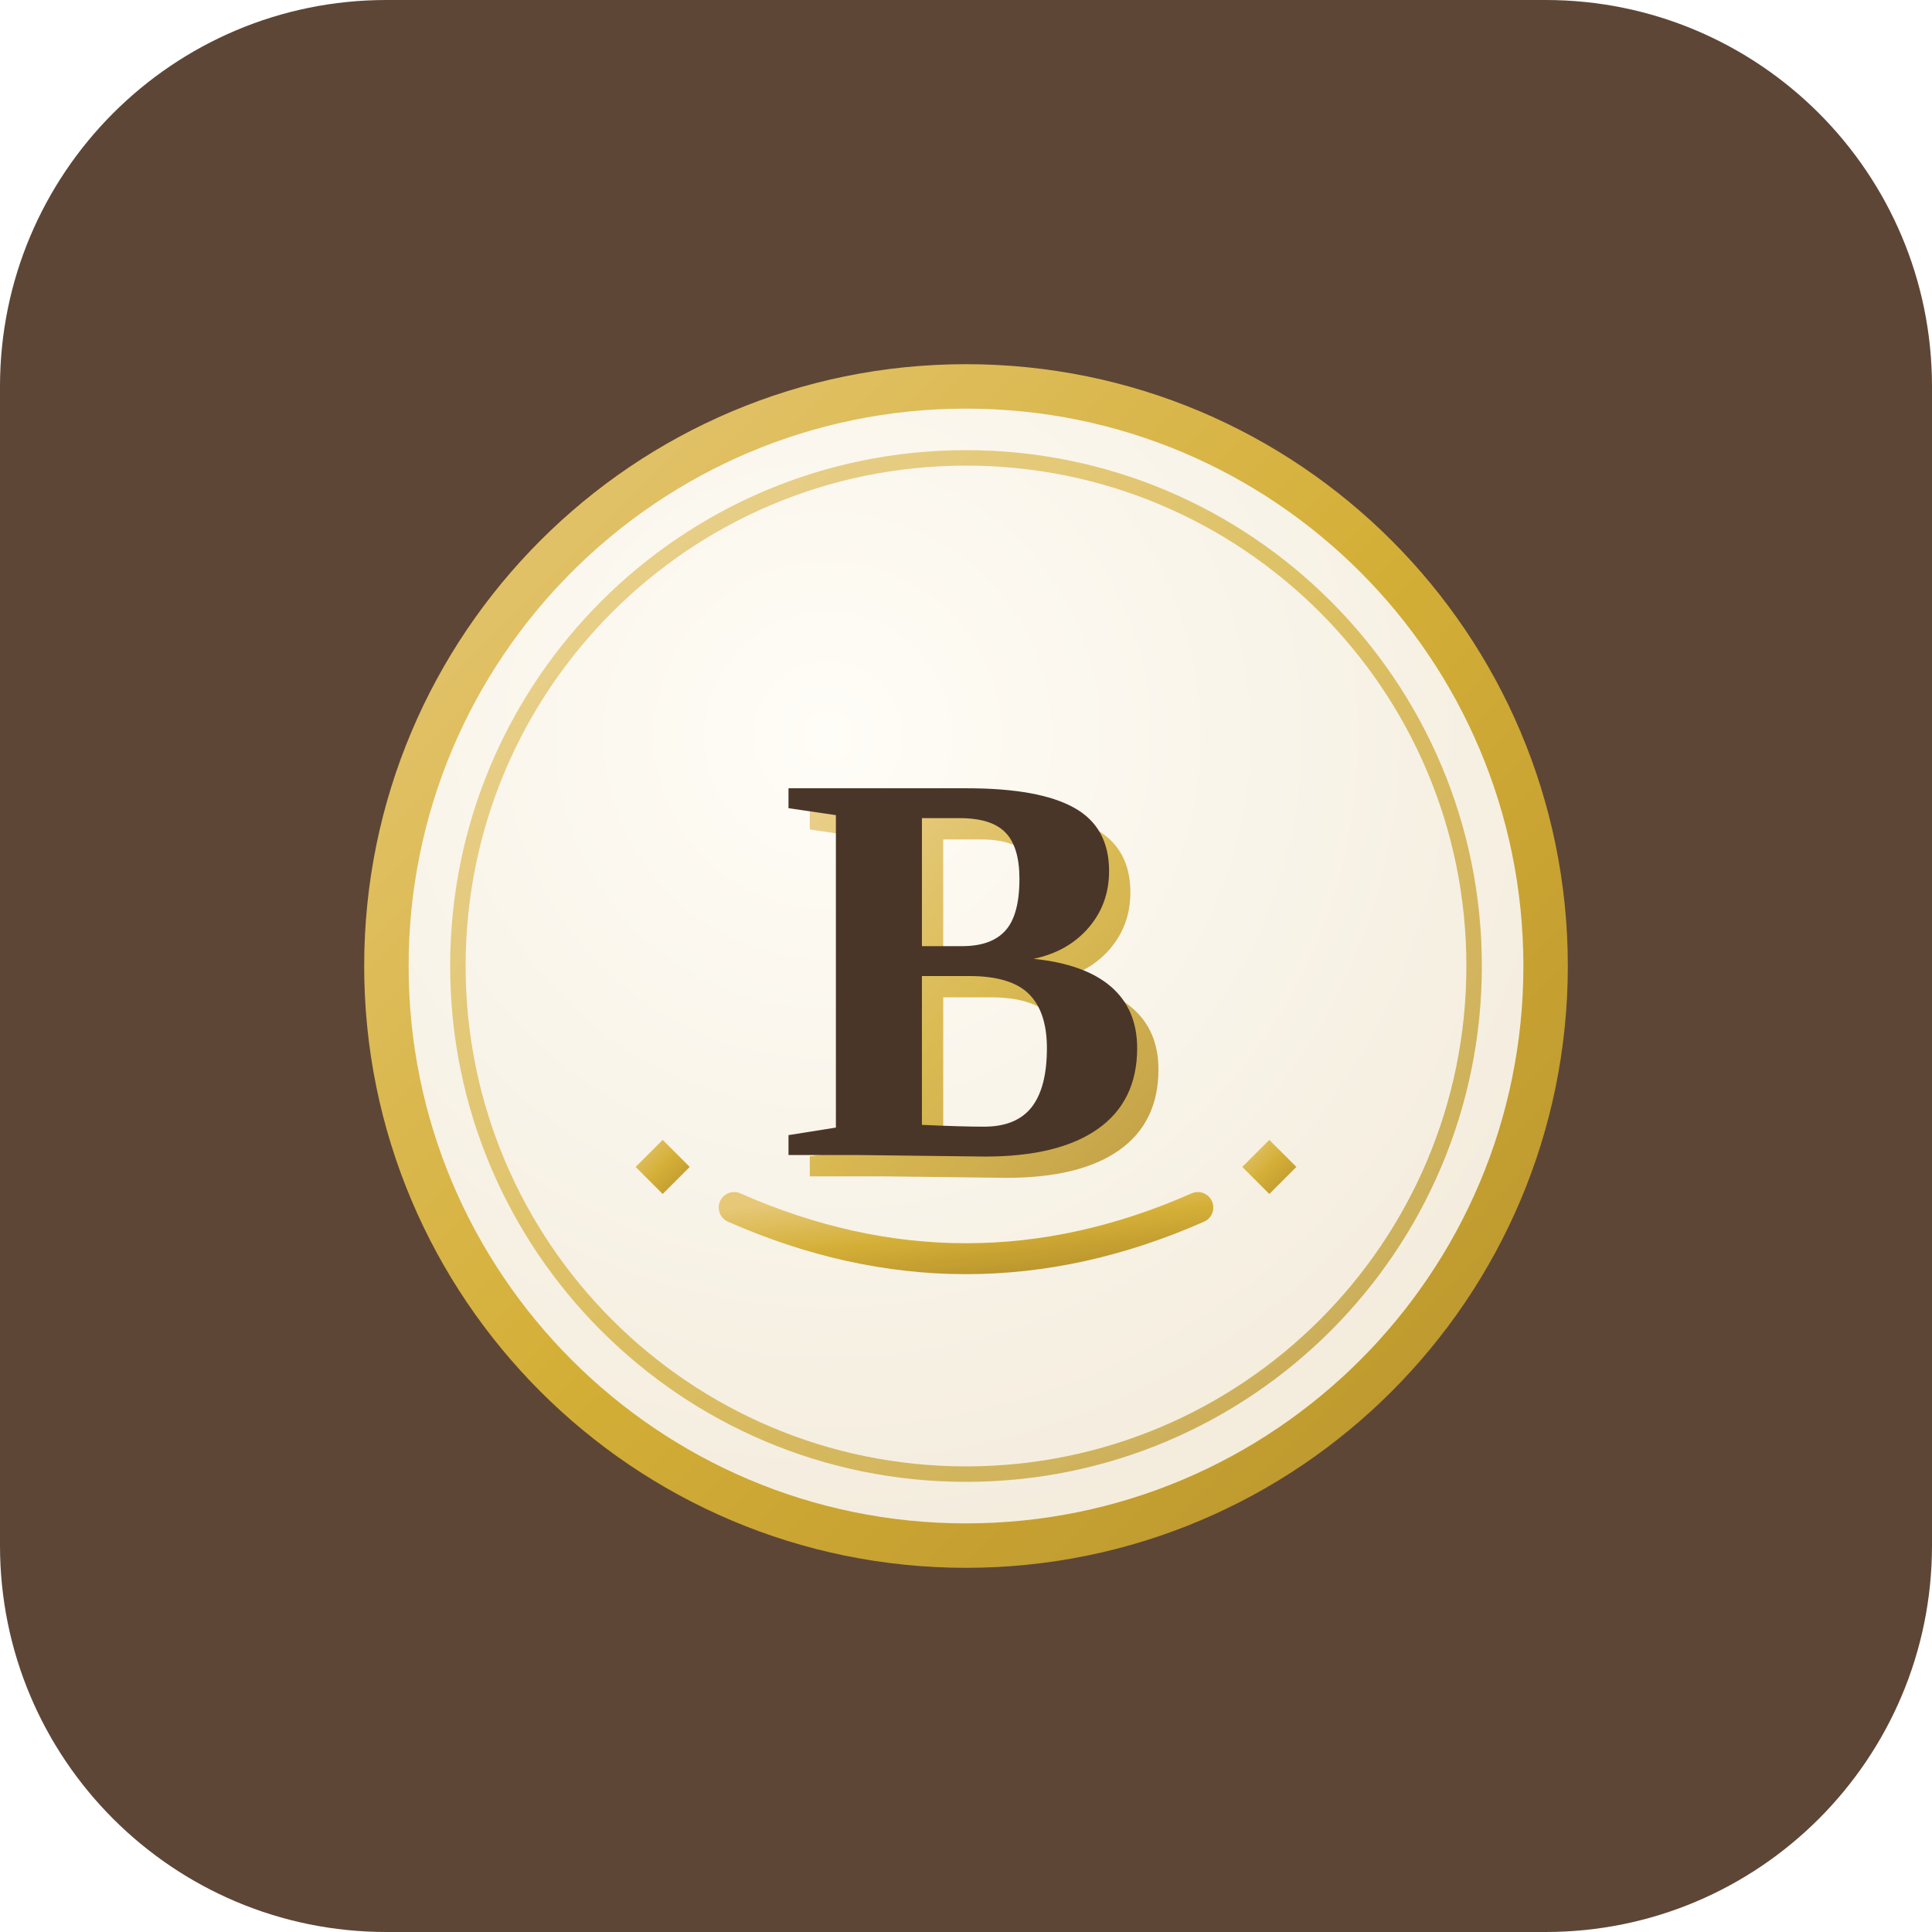
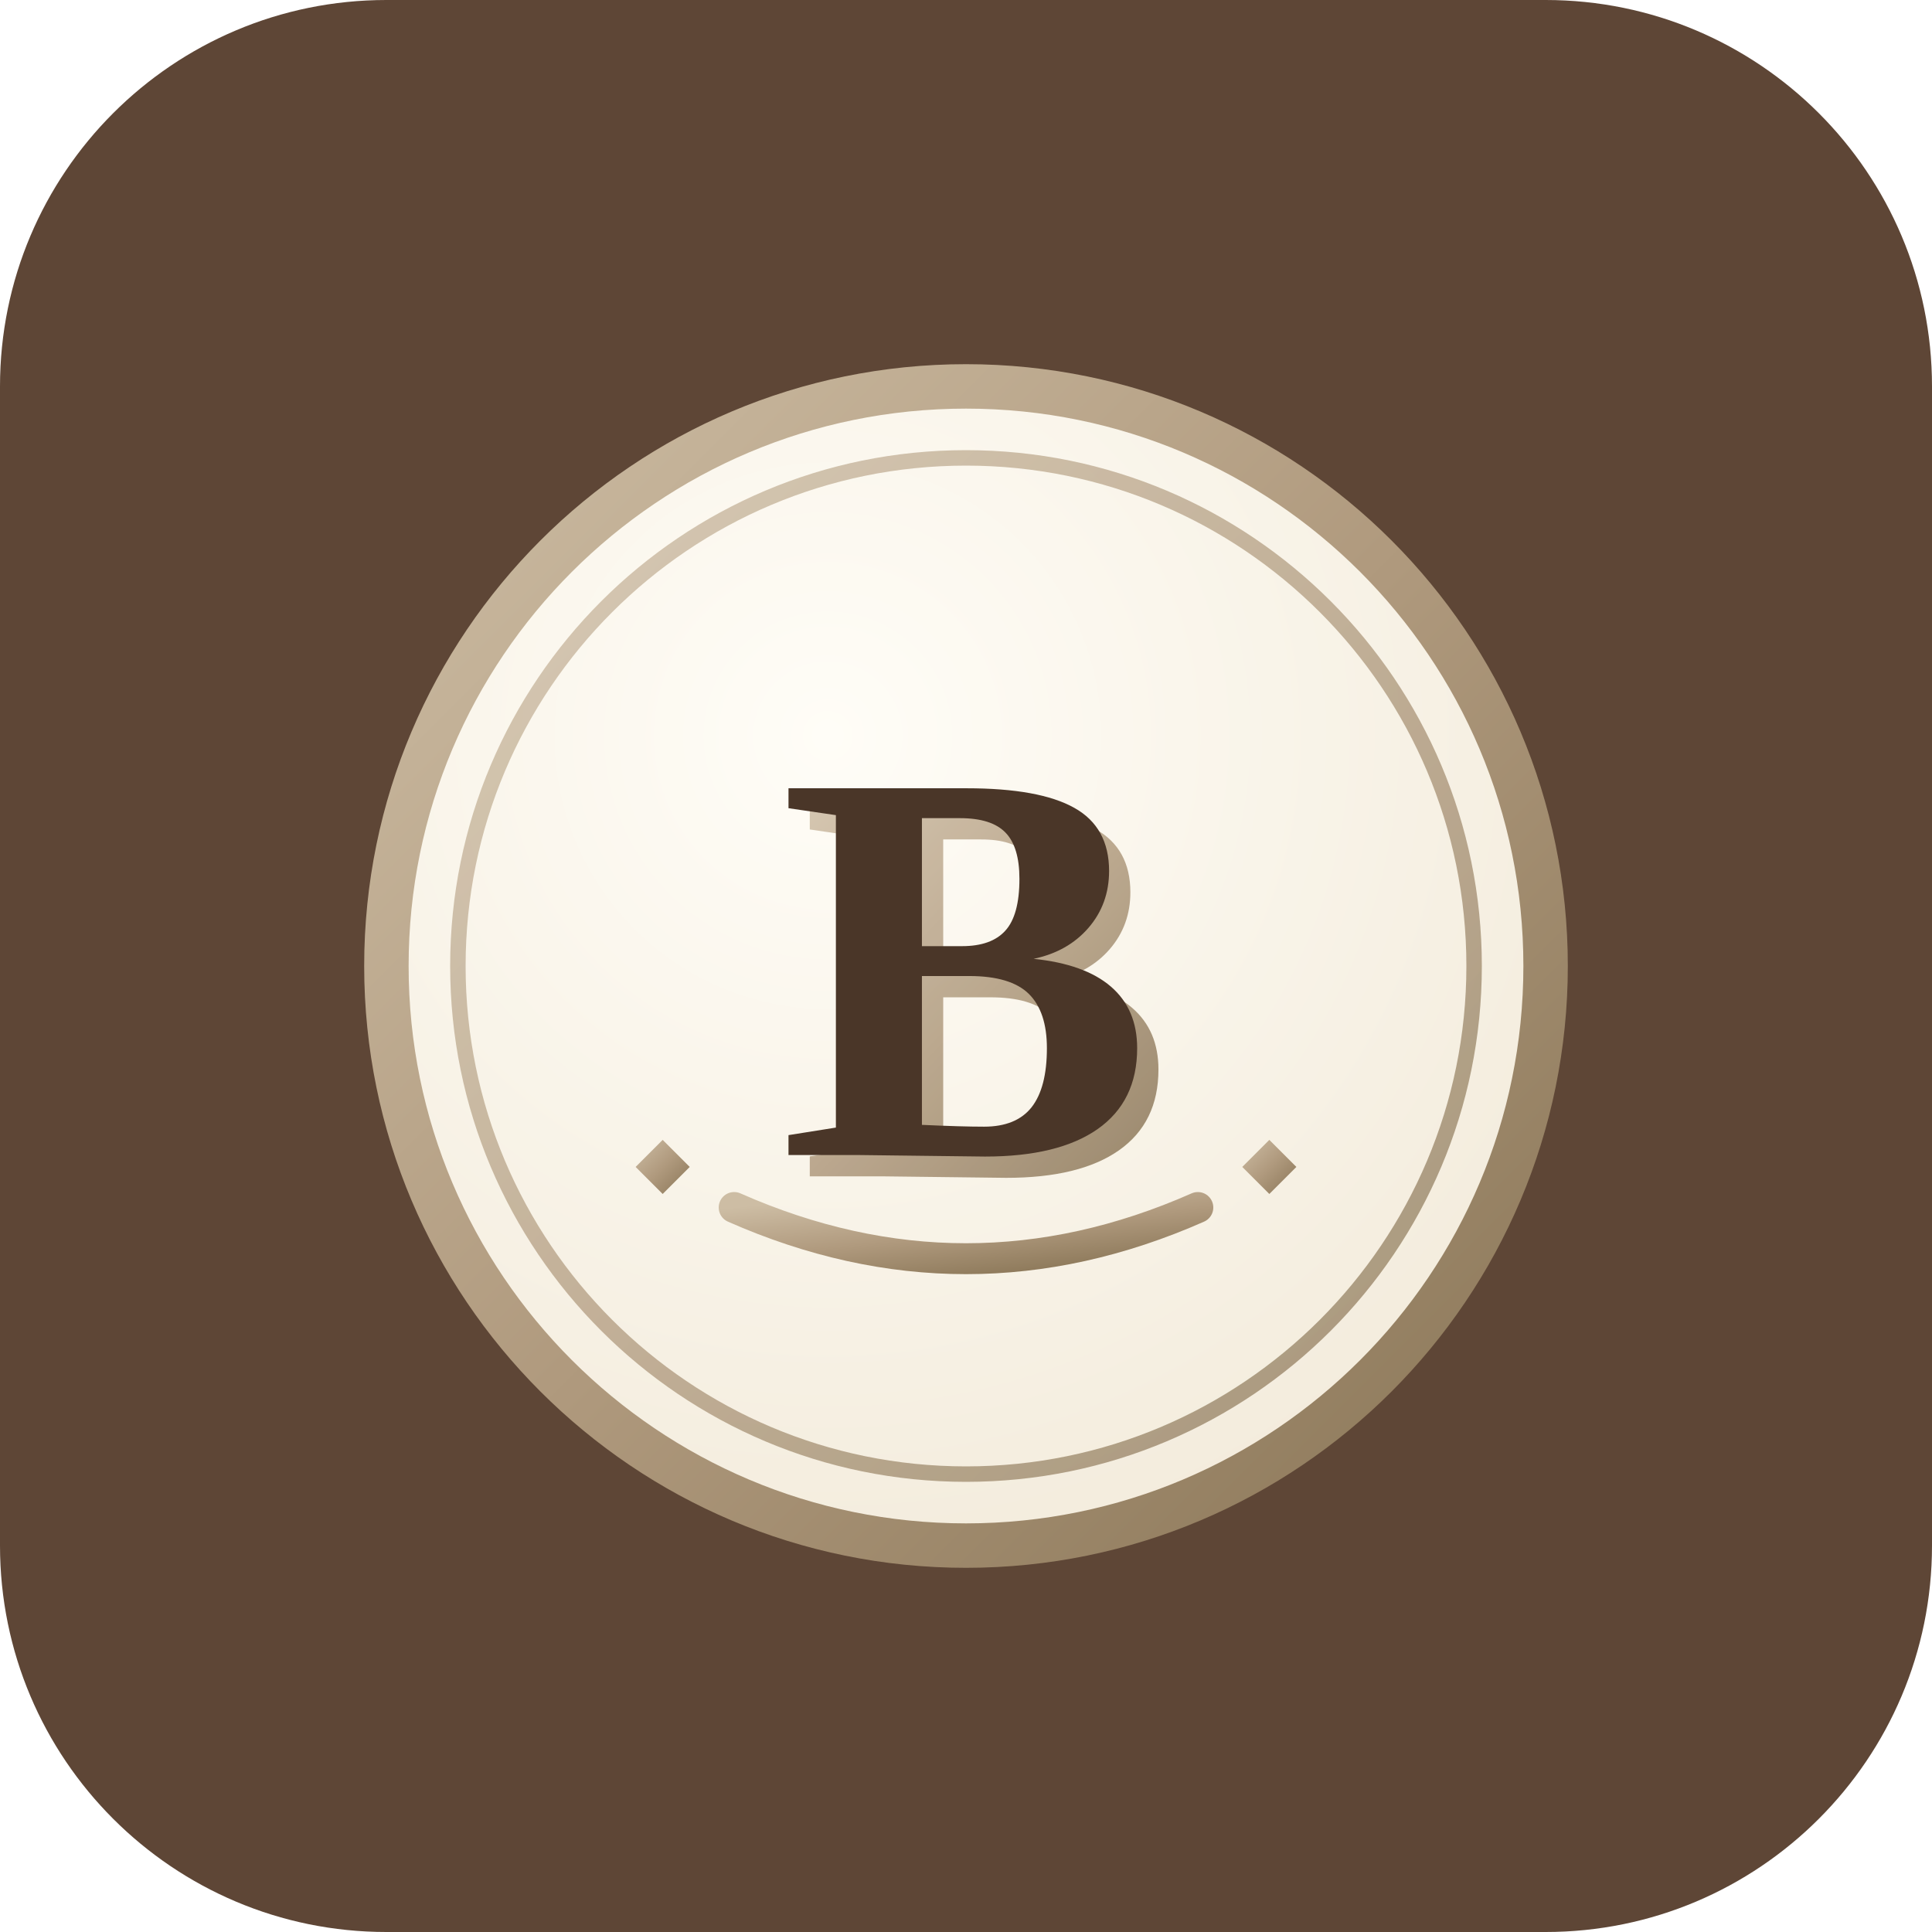
<svg xmlns="http://www.w3.org/2000/svg" viewBox="0 0 100 100">
  <defs>
    <linearGradient id="bazaraGold" x1="0" y1="0" x2="1" y2="1">
-       <stop offset="0" stop-color="#e6c878" />
-       <stop offset="0.5" stop-color="#d4af37" />
-       <stop offset="1" stop-color="#b8932c" />
+       <stop offset="0" stop-color="#cdbda4" />
+       <stop offset="0.5" stop-color="#b09a7e" />
+       <stop offset="1" stop-color="#8a7657" />
    </linearGradient>
    <radialGradient id="bazaraIvory" cx="0.38" cy="0.3" r="0.95">
      <stop offset="0" stop-color="#FFFDF7" />
      <stop offset="1" stop-color="#F0E7D5" />
    </radialGradient>
  </defs>
  <rect width="100" height="100" rx="20" fill="#5e4636" />
  <circle cx="50" cy="50" r="30" fill="url(#bazaraIvory)" stroke="url(#bazaraGold)" stroke-width="2.3" />
  <circle cx="50" cy="50" r="26.3" fill="none" stroke="url(#bazaraGold)" stroke-width="0.8" opacity="0.75" />
  <text x="51.1" y="51.1" text-anchor="middle" dominant-baseline="central" font-family="Georgia, 'Times New Roman', serif" font-weight="700" font-size="29" fill="url(#bazaraGold)" opacity="0.85">B</text>
  <text x="50" y="50" text-anchor="middle" dominant-baseline="central" font-family="Georgia, 'Times New Roman', serif" font-weight="700" font-size="29" fill="#4a3628">B</text>
  <path d="M38 62.5 Q50 67.8 62 62.5" fill="none" stroke="url(#bazaraGold)" stroke-width="1.6" stroke-linecap="round" />
  <path d="M34.3 59 l1.4 1.4 -1.4 1.4 -1.4 -1.4 Z" fill="url(#bazaraGold)" />
  <path d="M65.7 59 l1.4 1.4 -1.4 1.4 -1.4 -1.4 Z" fill="url(#bazaraGold)" />
</svg>
